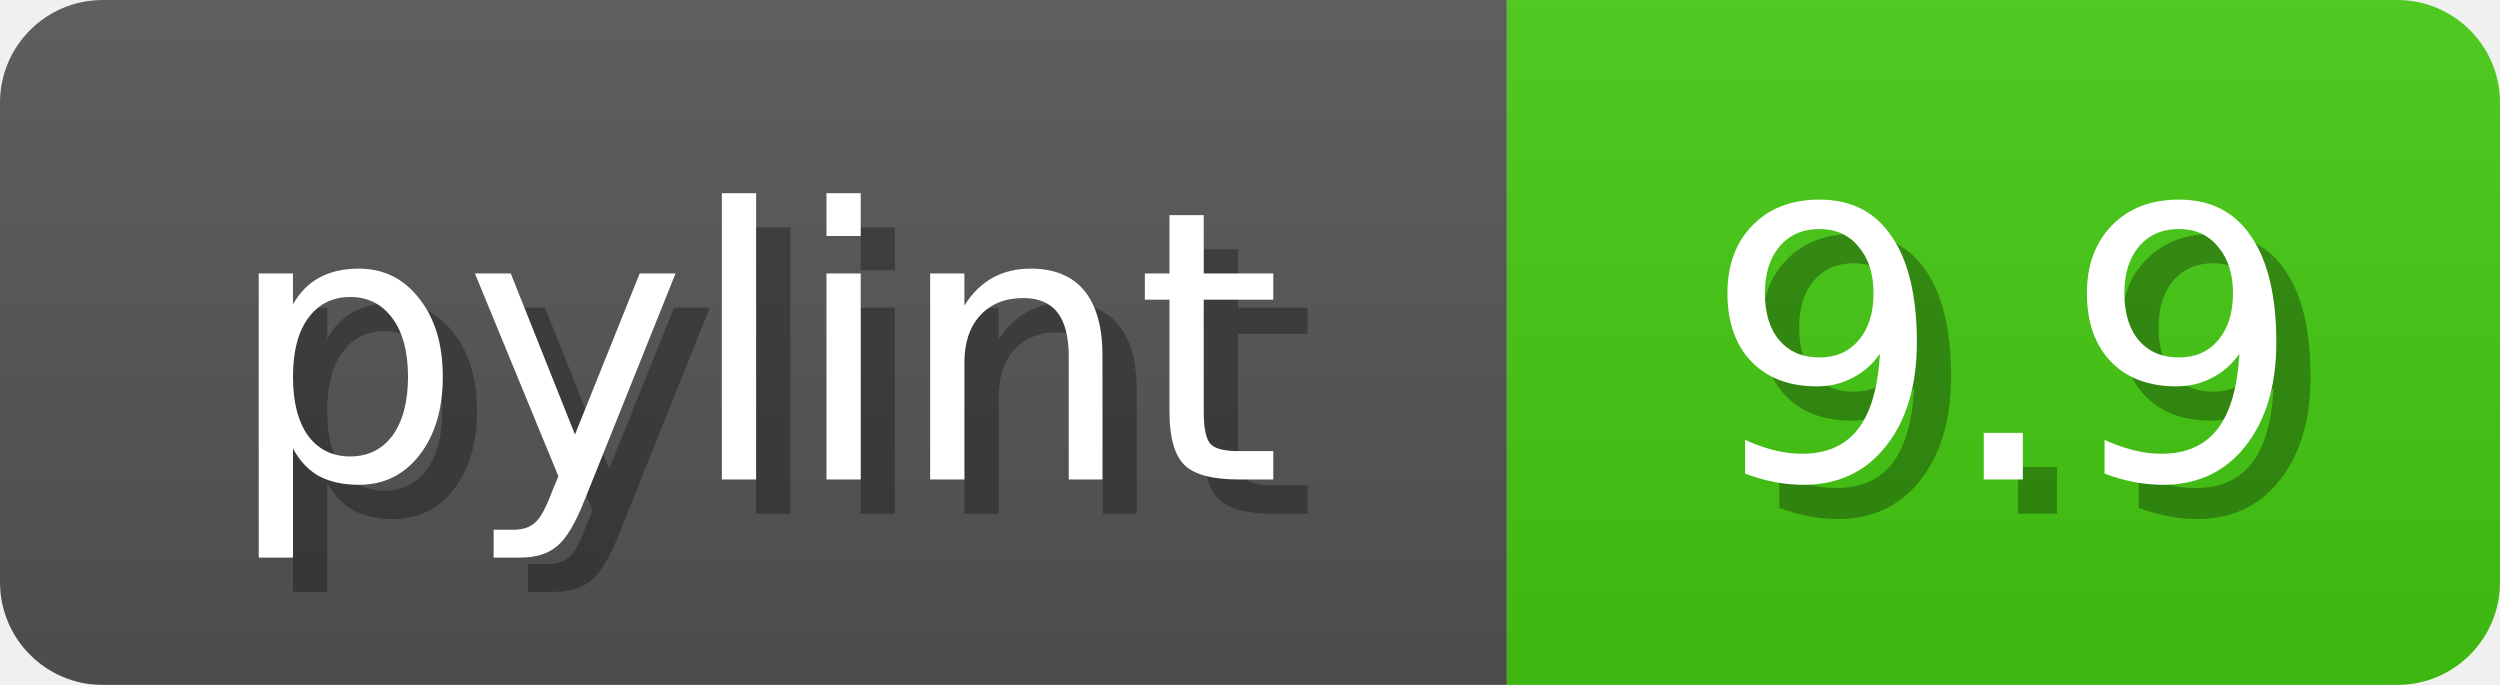
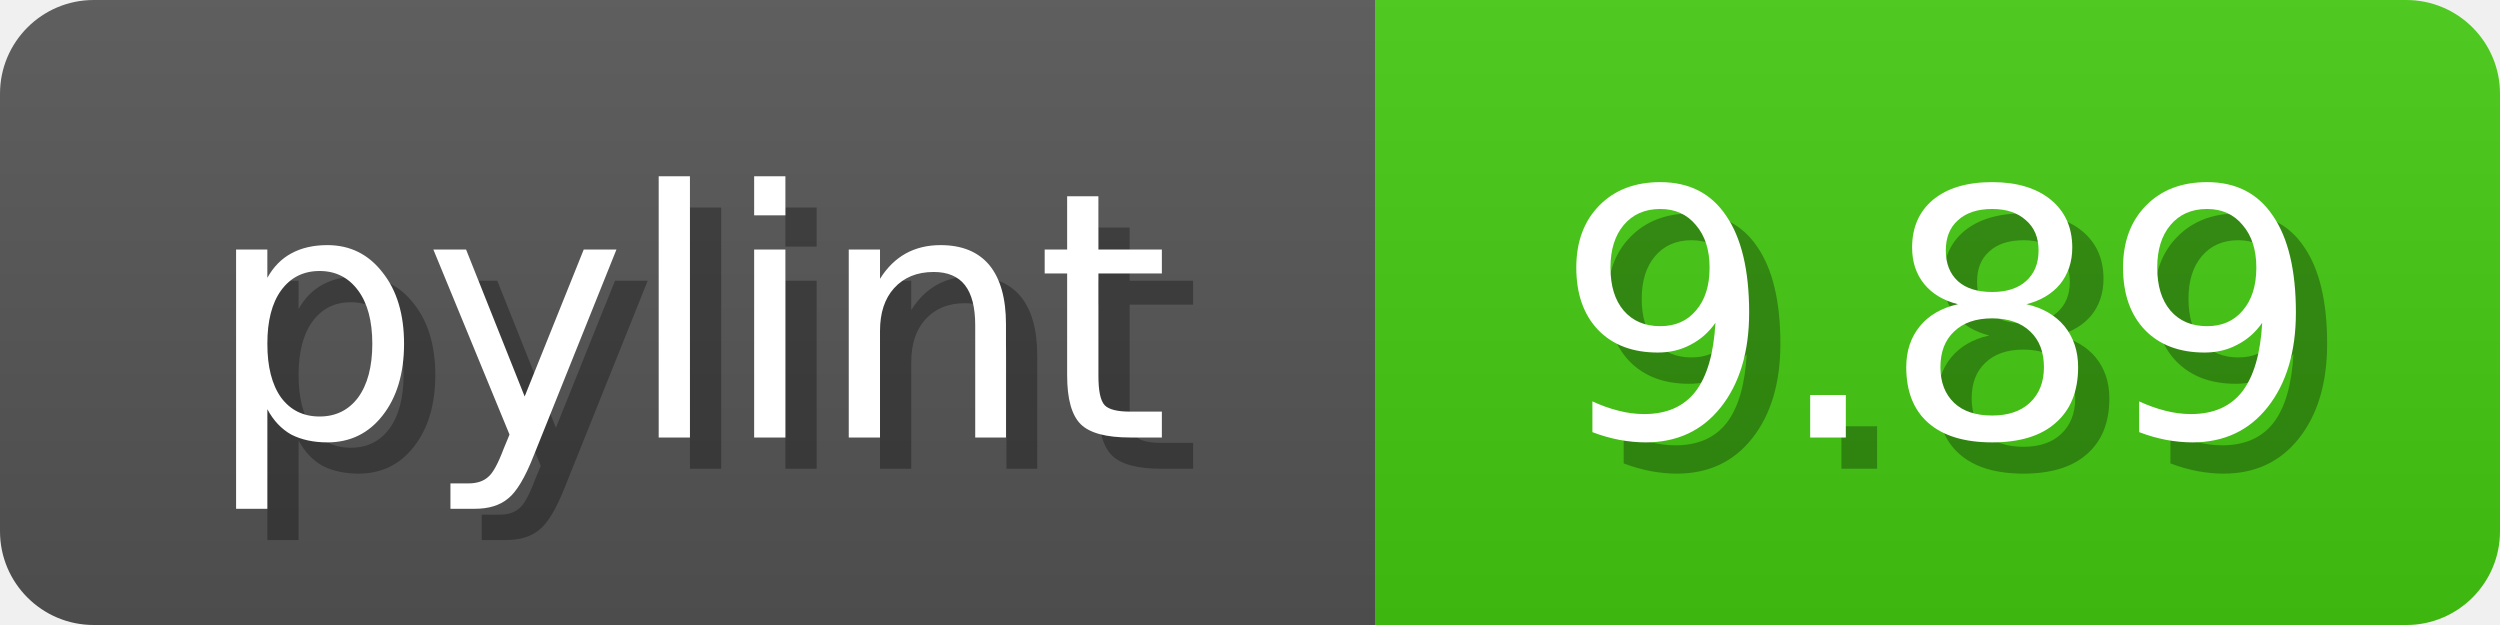
- <svg xmlns="http://www.w3.org/2000/svg" width="73" height="20">
+ <svg xmlns="http://www.w3.org/2000/svg" width="80" height="20">
  <linearGradient id="b" x2="0" y2="100%">
    <stop offset="0" stop-color="#bbb" stop-opacity=".1" />
    <stop offset="1" stop-opacity=".1" />
  </linearGradient>
  <mask id="anybadge_1">
-     <rect width="73" height="20" rx="3" fill="#fff" />
+     <rect width="80" height="20" rx="3" fill="#fff" />
  </mask>
  <g mask="url(#anybadge_1)">
    <path fill="#555" d="M0 0h44v20H0z" />
-     <path fill="#4C1" d="M44 0h29v20H44z" />
-     <path fill="url(#b)" d="M0 0h73v20H0z" />
+     <path fill="#4C1" d="M44 0h36v20H44z" />
+     <path fill="url(#b)" d="M0 0h80v20H0z" />
  </g>
  <g fill="#fff" text-anchor="middle" font-family="DejaVu Sans,Verdana,Geneva,sans-serif" font-size="11">
    <text x="23.0" y="15" fill="#010101" fill-opacity=".3">pylint</text>
    <text x="22.0" y="14">pylint</text>
  </g>
  <g fill="#fff" text-anchor="middle" font-family="DejaVu Sans,Verdana,Geneva,sans-serif" font-size="11">
-     <text x="59.5" y="15" fill="#010101" fill-opacity=".3">9.9</text>
-     <text x="58.5" y="14">9.9</text>
+     <text x="63.0" y="15" fill="#010101" fill-opacity=".3">9.89</text>
+     <text x="62.0" y="14">9.89</text>
  </g>
</svg>
